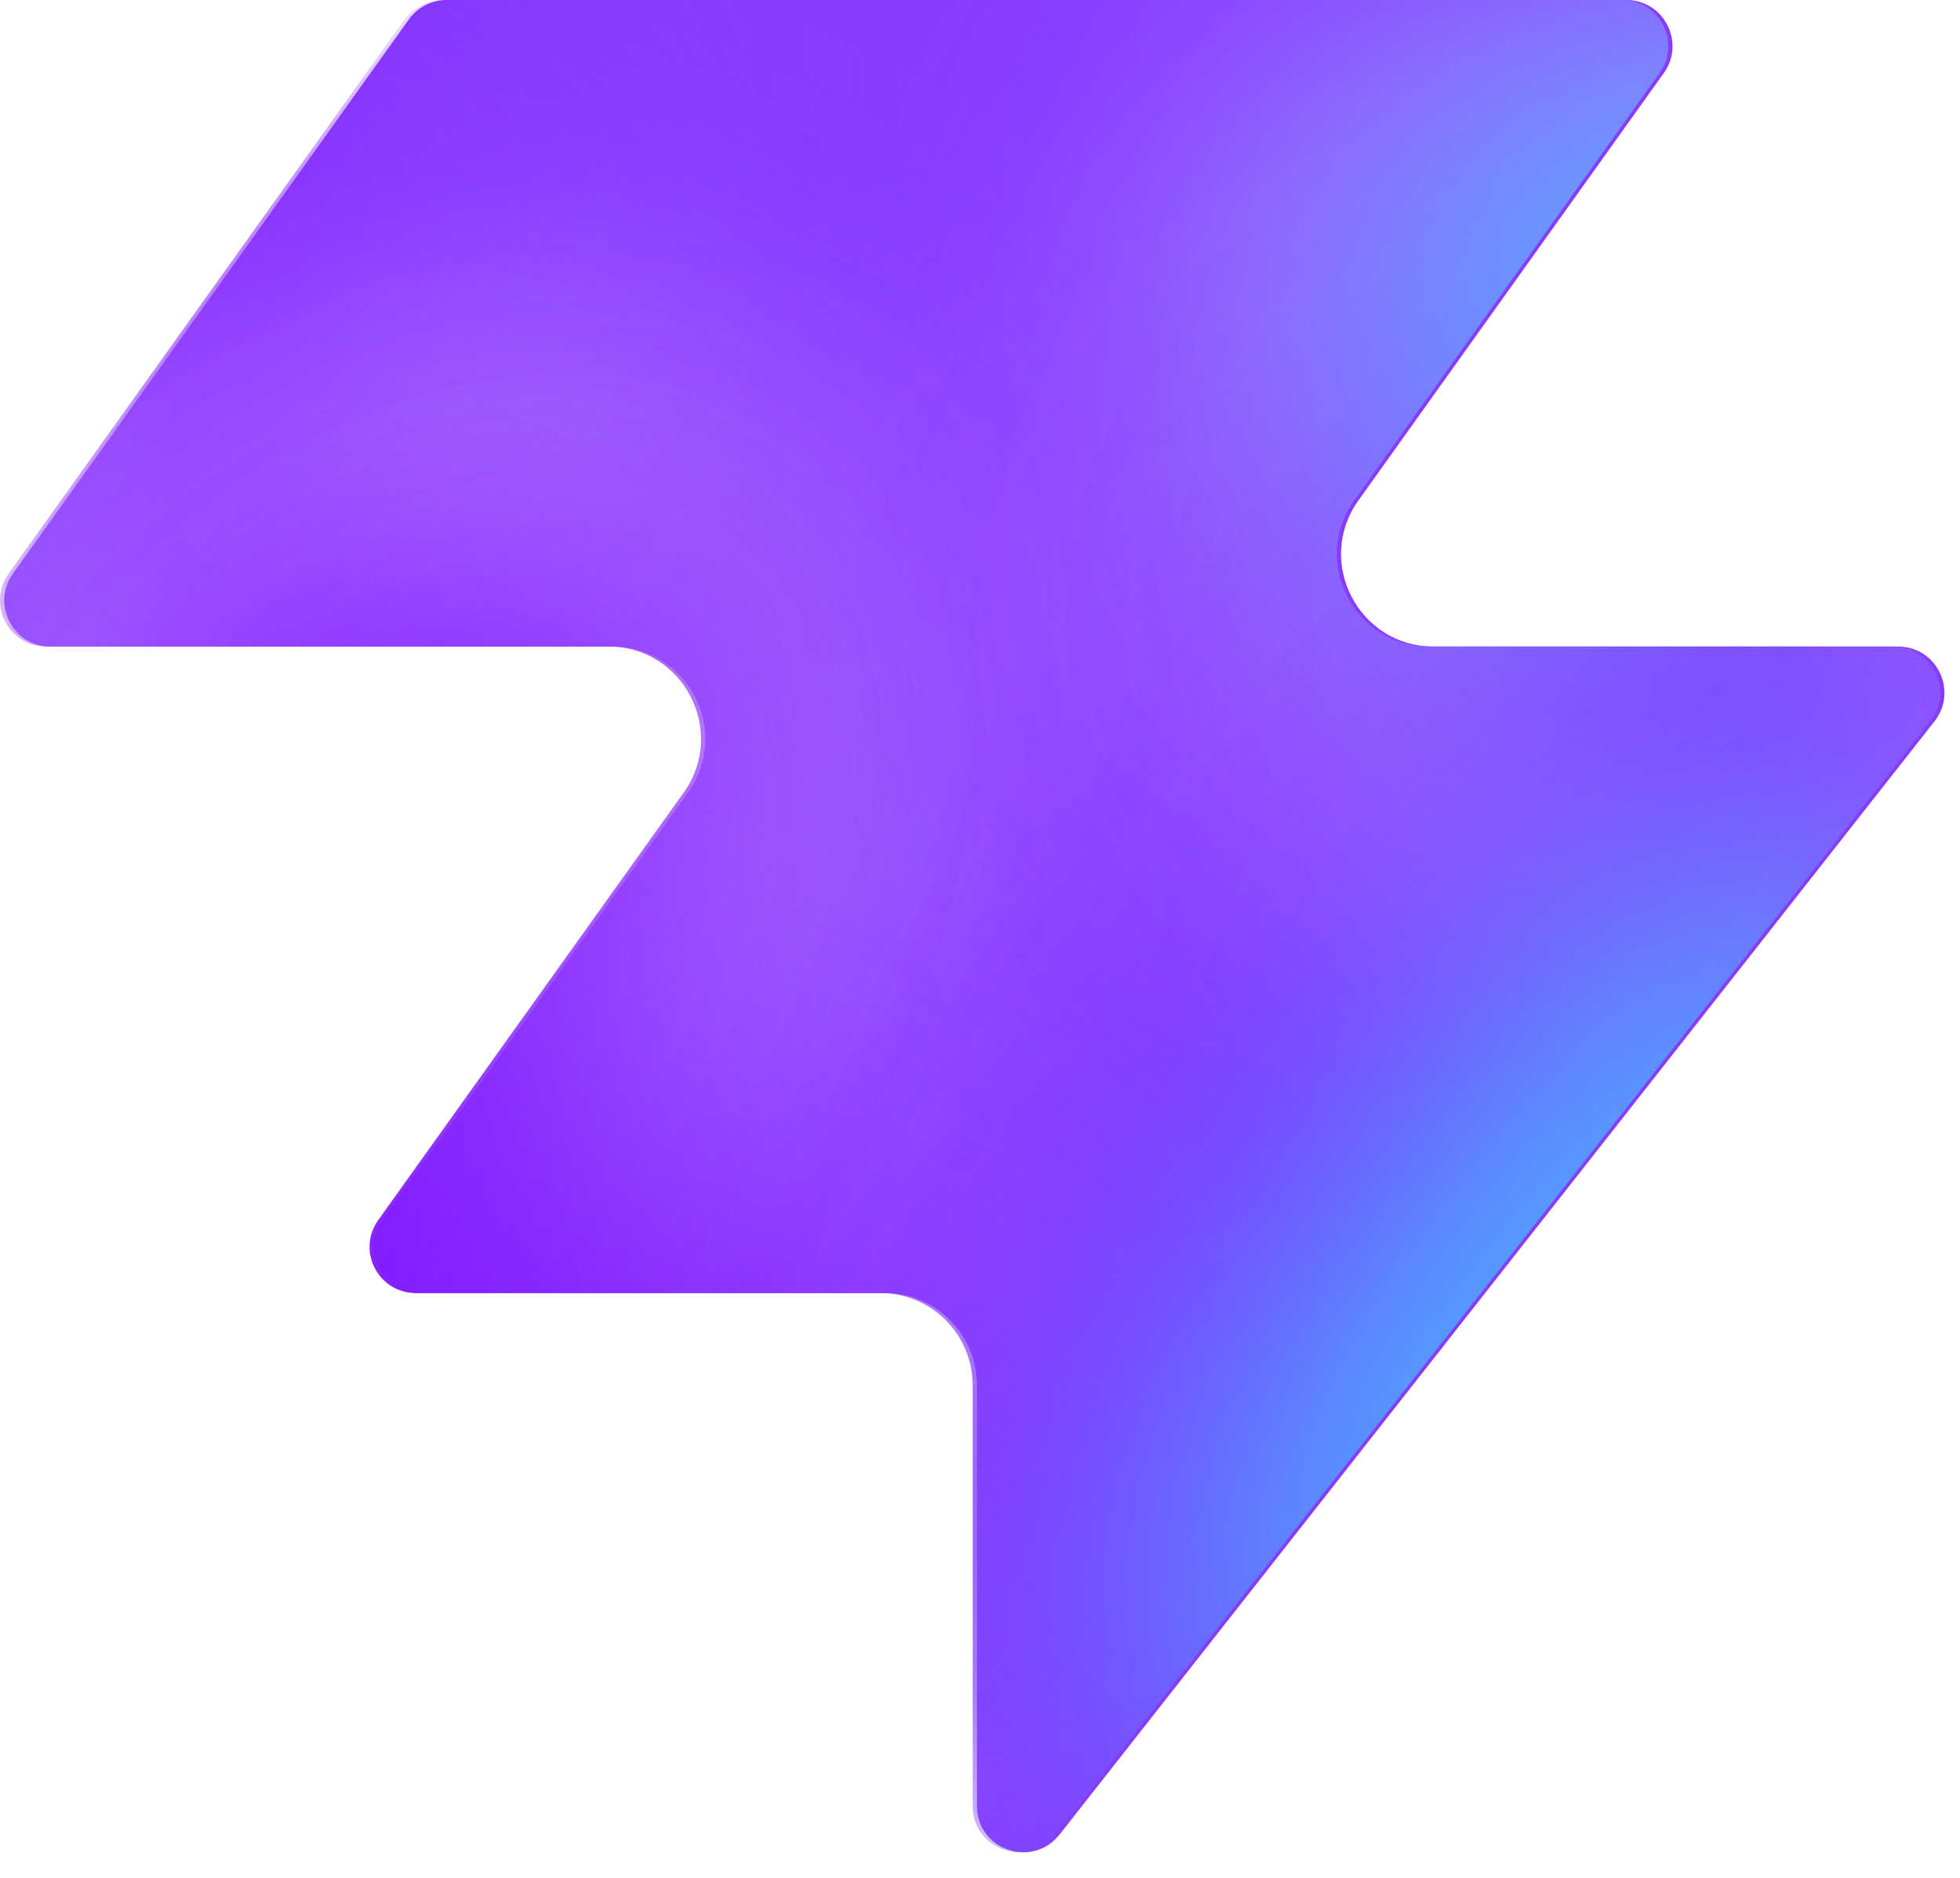
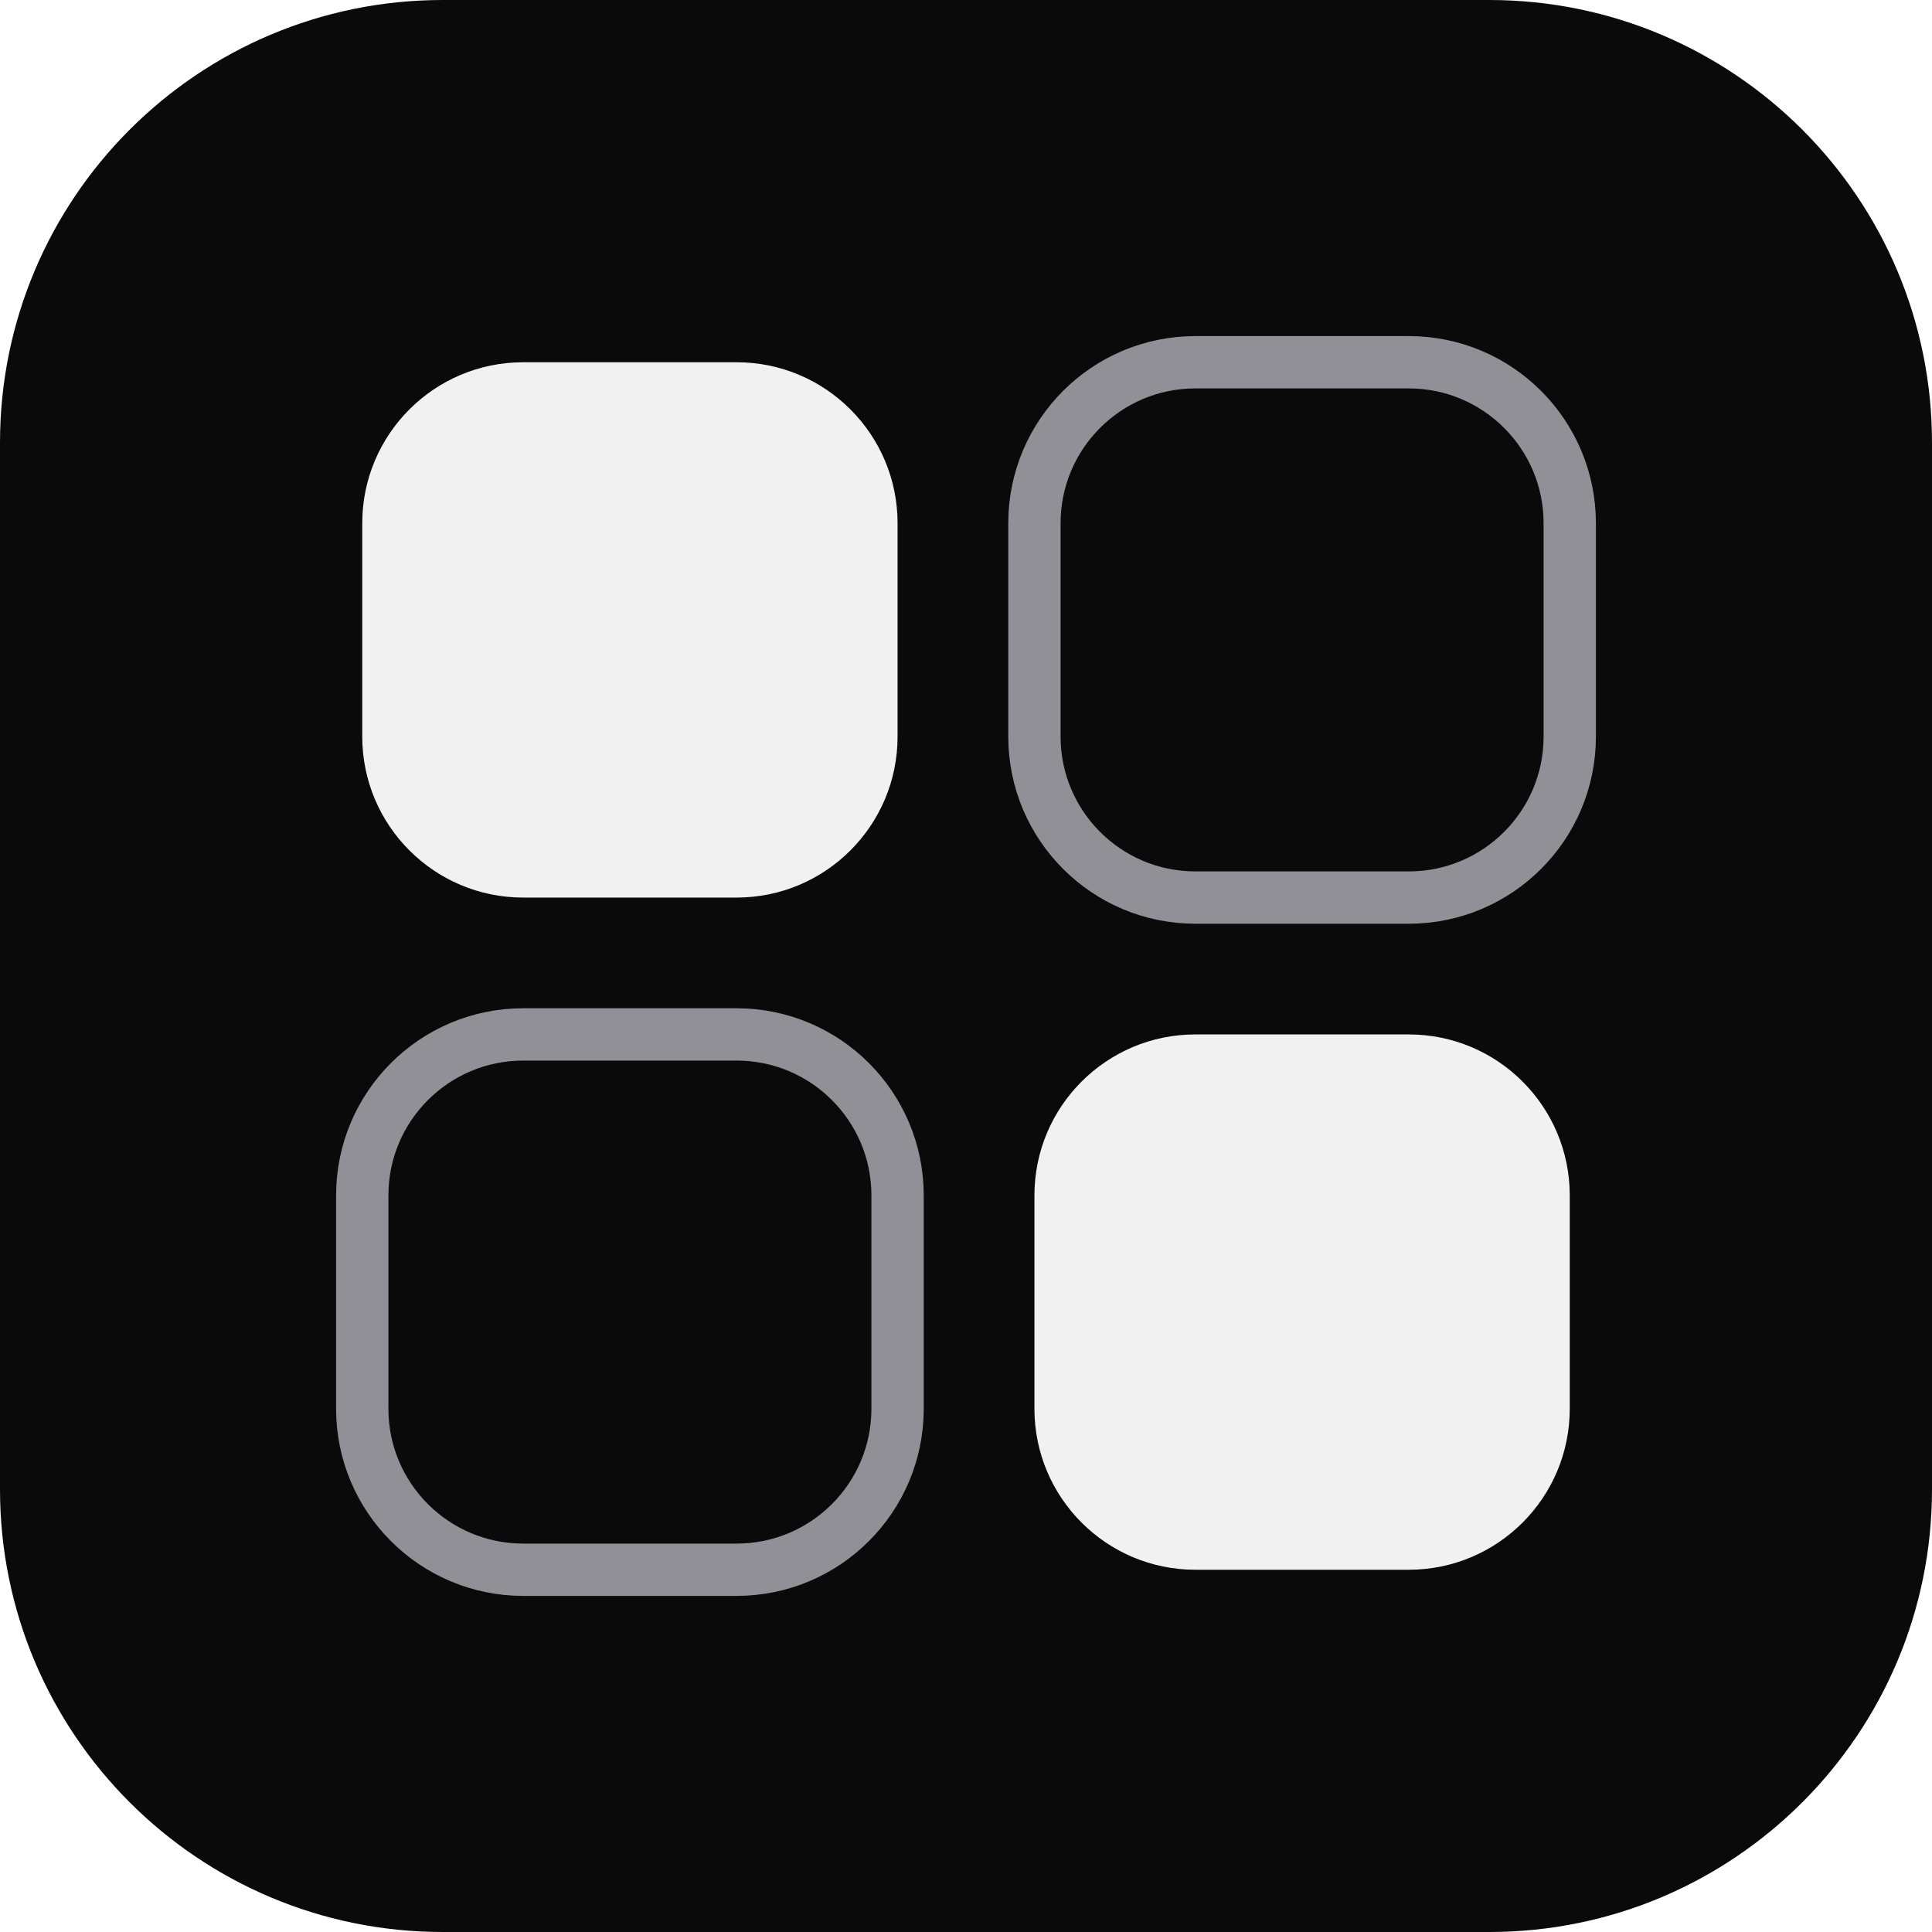
- <svg xmlns="http://www.w3.org/2000/svg" width="48" height="46" fill="none" viewBox="0 0 48 46">
-   <path fill="#863bff" d="M25.946 44.938c-.664.845-2.021.375-2.021-.698V33.937a2.26 2.26 0 0 0-2.262-2.262H10.287c-.92 0-1.456-1.04-.92-1.788l7.48-10.471c1.07-1.497 0-3.578-1.842-3.578H1.237c-.92 0-1.456-1.04-.92-1.788L10.013.474c.214-.297.556-.474.92-.474h28.894c.92 0 1.456 1.04.92 1.788l-7.48 10.471c-1.07 1.498 0 3.579 1.842 3.579h11.377c.943 0 1.473 1.088.89 1.83L25.947 44.94z" style="fill:#863bff;fill:color(display-p3 .525 .23 1);fill-opacity:1" />
-   <mask id="a" width="48" height="46" x="0" y="0" maskUnits="userSpaceOnUse" style="mask-type:alpha">
-     <path fill="#000" d="M25.842 44.938c-.664.844-2.021.375-2.021-.698V33.937a2.26 2.26 0 0 0-2.262-2.262H10.183c-.92 0-1.456-1.04-.92-1.788l7.48-10.471c1.07-1.498 0-3.579-1.842-3.579H1.133c-.92 0-1.456-1.04-.92-1.787L9.91.473c.214-.297.556-.474.92-.474h28.894c.92 0 1.456 1.04.92 1.788l-7.48 10.471c-1.07 1.498 0 3.578 1.842 3.578h11.377c.943 0 1.473 1.088.89 1.832L25.843 44.94z" style="fill:#000;fill-opacity:1" />
-   </mask>
-   <g mask="url(#a)">
-     <g filter="url(#b)">
-       <ellipse cx="5.508" cy="14.704" fill="#ede6ff" rx="5.508" ry="14.704" style="fill:#ede6ff;fill:color(display-p3 .927 .903 1);fill-opacity:1" transform="matrix(.00324 1 1 -.00324 -4.47 31.516)" />
-     </g>
-     <g filter="url(#c)">
-       <ellipse cx="10.399" cy="29.851" fill="#ede6ff" rx="10.399" ry="29.851" style="fill:#ede6ff;fill:color(display-p3 .927 .903 1);fill-opacity:1" transform="matrix(.00324 1 1 -.00324 -39.328 7.883)" />
-     </g>
-     <g filter="url(#d)">
-       <ellipse cx="5.508" cy="30.487" fill="#7e14ff" rx="5.508" ry="30.487" style="fill:#7e14ff;fill:color(display-p3 .492 .077 1);fill-opacity:1" transform="rotate(89.814 -25.913 -14.639)scale(1 -1)" />
-     </g>
-     <g filter="url(#e)">
-       <ellipse cx="5.508" cy="30.599" fill="#7e14ff" rx="5.508" ry="30.599" style="fill:#7e14ff;fill:color(display-p3 .492 .077 1);fill-opacity:1" transform="rotate(89.814 -32.644 -3.334)scale(1 -1)" />
-     </g>
-     <g filter="url(#f)">
-       <ellipse cx="5.508" cy="30.599" fill="#7e14ff" rx="5.508" ry="30.599" style="fill:#7e14ff;fill:color(display-p3 .492 .077 1);fill-opacity:1" transform="matrix(.00324 1 1 -.00324 -34.34 30.47)" />
-     </g>
-     <g filter="url(#g)">
-       <ellipse cx="14.072" cy="22.078" fill="#ede6ff" rx="14.072" ry="22.078" style="fill:#ede6ff;fill:color(display-p3 .927 .903 1);fill-opacity:1" transform="rotate(93.35 24.506 48.493)scale(-1 1)" />
-     </g>
-     <g filter="url(#h)">
-       <ellipse cx="3.47" cy="21.501" fill="#7e14ff" rx="3.47" ry="21.501" style="fill:#7e14ff;fill:color(display-p3 .492 .077 1);fill-opacity:1" transform="rotate(89.009 28.708 47.59)scale(-1 1)" />
-     </g>
-     <g filter="url(#i)">
-       <ellipse cx="3.47" cy="21.501" fill="#7e14ff" rx="3.47" ry="21.501" style="fill:#7e14ff;fill:color(display-p3 .492 .077 1);fill-opacity:1" transform="rotate(89.009 28.708 47.59)scale(-1 1)" />
-     </g>
-     <g filter="url(#j)">
-       <ellipse cx=".387" cy="8.972" fill="#7e14ff" rx="4.407" ry="29.108" style="fill:#7e14ff;fill:color(display-p3 .492 .077 1);fill-opacity:1" transform="rotate(39.51 .387 8.972)" />
-     </g>
-     <g filter="url(#k)">
-       <ellipse cx="47.523" cy="-6.092" fill="#7e14ff" rx="4.407" ry="29.108" style="fill:#7e14ff;fill:color(display-p3 .492 .077 1);fill-opacity:1" transform="rotate(37.892 47.523 -6.092)" />
-     </g>
-     <g filter="url(#l)">
-       <ellipse cx="41.412" cy="6.333" fill="#47bfff" rx="5.971" ry="9.665" style="fill:#47bfff;fill:color(display-p3 .28 .748 1);fill-opacity:1" transform="rotate(37.892 41.412 6.333)" />
-     </g>
-     <g filter="url(#m)">
-       <ellipse cx="-1.879" cy="38.332" fill="#7e14ff" rx="4.407" ry="29.108" style="fill:#7e14ff;fill:color(display-p3 .492 .077 1);fill-opacity:1" transform="rotate(37.892 -1.88 38.332)" />
-     </g>
-     <g filter="url(#n)">
-       <ellipse cx="-1.879" cy="38.332" fill="#7e14ff" rx="4.407" ry="29.108" style="fill:#7e14ff;fill:color(display-p3 .492 .077 1);fill-opacity:1" transform="rotate(37.892 -1.88 38.332)" />
-     </g>
-     <g filter="url(#o)">
-       <ellipse cx="35.651" cy="29.907" fill="#7e14ff" rx="4.407" ry="29.108" style="fill:#7e14ff;fill:color(display-p3 .492 .077 1);fill-opacity:1" transform="rotate(37.892 35.651 29.907)" />
-     </g>
-     <g filter="url(#p)">
-       <ellipse cx="38.418" cy="32.4" fill="#47bfff" rx="5.971" ry="15.297" style="fill:#47bfff;fill:color(display-p3 .28 .748 1);fill-opacity:1" transform="rotate(37.892 38.418 32.4)" />
-     </g>
+ <svg xmlns="http://www.w3.org/2000/svg" width="48" height="48" viewBox="0 0 48 48" fill="none" role="img" aria-label="PrintGrid">
+   <rect width="48" height="48" rx="11" fill="#0A0A0A" />
+   <g transform="translate(9 9)">
+     <rect width="13.3" height="13.3" rx="4" fill="#F1F1F1" />
+     <rect x="16.7" width="13.3" height="13.3" rx="4" fill="none" stroke="#909096" stroke-width="1.3" />
+     <rect y="16.7" width="13.3" height="13.3" rx="4" fill="none" stroke="#909096" stroke-width="1.3" />
+     <rect x="16.7" y="16.7" width="13.3" height="13.3" rx="4" fill="#F1F1F1" />
  </g>
-   <defs>
-     <filter id="b" width="60.045" height="41.654" x="-19.77" y="16.149" color-interpolation-filters="sRGB" filterUnits="userSpaceOnUse">
-       <feFlood flood-opacity="0" result="BackgroundImageFix" />
-       <feBlend in="SourceGraphic" in2="BackgroundImageFix" result="shape" />
-       <feGaussianBlur result="effect1_foregroundBlur_2002_17158" stdDeviation="7.659" />
-     </filter>
-     <filter id="c" width="90.34" height="51.437" x="-54.613" y="-7.533" color-interpolation-filters="sRGB" filterUnits="userSpaceOnUse">
-       <feFlood flood-opacity="0" result="BackgroundImageFix" />
-       <feBlend in="SourceGraphic" in2="BackgroundImageFix" result="shape" />
-       <feGaussianBlur result="effect1_foregroundBlur_2002_17158" stdDeviation="7.659" />
-     </filter>
-     <filter id="d" width="79.355" height="29.4" x="-49.64" y="2.03" color-interpolation-filters="sRGB" filterUnits="userSpaceOnUse">
-       <feFlood flood-opacity="0" result="BackgroundImageFix" />
-       <feBlend in="SourceGraphic" in2="BackgroundImageFix" result="shape" />
-       <feGaussianBlur result="effect1_foregroundBlur_2002_17158" stdDeviation="4.596" />
-     </filter>
-     <filter id="e" width="79.579" height="29.4" x="-45.045" y="20.029" color-interpolation-filters="sRGB" filterUnits="userSpaceOnUse">
-       <feFlood flood-opacity="0" result="BackgroundImageFix" />
-       <feBlend in="SourceGraphic" in2="BackgroundImageFix" result="shape" />
-       <feGaussianBlur result="effect1_foregroundBlur_2002_17158" stdDeviation="4.596" />
-     </filter>
-     <filter id="f" width="79.579" height="29.4" x="-43.513" y="21.178" color-interpolation-filters="sRGB" filterUnits="userSpaceOnUse">
-       <feFlood flood-opacity="0" result="BackgroundImageFix" />
-       <feBlend in="SourceGraphic" in2="BackgroundImageFix" result="shape" />
-       <feGaussianBlur result="effect1_foregroundBlur_2002_17158" stdDeviation="4.596" />
-     </filter>
-     <filter id="g" width="74.749" height="58.852" x="15.756" y="-17.901" color-interpolation-filters="sRGB" filterUnits="userSpaceOnUse">
-       <feFlood flood-opacity="0" result="BackgroundImageFix" />
-       <feBlend in="SourceGraphic" in2="BackgroundImageFix" result="shape" />
-       <feGaussianBlur result="effect1_foregroundBlur_2002_17158" stdDeviation="7.659" />
-     </filter>
-     <filter id="h" width="61.377" height="25.362" x="23.548" y="2.284" color-interpolation-filters="sRGB" filterUnits="userSpaceOnUse">
-       <feFlood flood-opacity="0" result="BackgroundImageFix" />
-       <feBlend in="SourceGraphic" in2="BackgroundImageFix" result="shape" />
-       <feGaussianBlur result="effect1_foregroundBlur_2002_17158" stdDeviation="4.596" />
-     </filter>
-     <filter id="i" width="61.377" height="25.362" x="23.548" y="2.284" color-interpolation-filters="sRGB" filterUnits="userSpaceOnUse">
-       <feFlood flood-opacity="0" result="BackgroundImageFix" />
-       <feBlend in="SourceGraphic" in2="BackgroundImageFix" result="shape" />
-       <feGaussianBlur result="effect1_foregroundBlur_2002_17158" stdDeviation="4.596" />
-     </filter>
-     <filter id="j" width="56.045" height="63.649" x="-27.636" y="-22.853" color-interpolation-filters="sRGB" filterUnits="userSpaceOnUse">
-       <feFlood flood-opacity="0" result="BackgroundImageFix" />
-       <feBlend in="SourceGraphic" in2="BackgroundImageFix" result="shape" />
-       <feGaussianBlur result="effect1_foregroundBlur_2002_17158" stdDeviation="4.596" />
-     </filter>
-     <filter id="k" width="54.814" height="64.646" x="20.116" y="-38.415" color-interpolation-filters="sRGB" filterUnits="userSpaceOnUse">
-       <feFlood flood-opacity="0" result="BackgroundImageFix" />
-       <feBlend in="SourceGraphic" in2="BackgroundImageFix" result="shape" />
-       <feGaussianBlur result="effect1_foregroundBlur_2002_17158" stdDeviation="4.596" />
-     </filter>
-     <filter id="l" width="33.541" height="35.313" x="24.641" y="-11.323" color-interpolation-filters="sRGB" filterUnits="userSpaceOnUse">
-       <feFlood flood-opacity="0" result="BackgroundImageFix" />
-       <feBlend in="SourceGraphic" in2="BackgroundImageFix" result="shape" />
-       <feGaussianBlur result="effect1_foregroundBlur_2002_17158" stdDeviation="4.596" />
-     </filter>
-     <filter id="m" width="54.814" height="64.646" x="-29.286" y="6.009" color-interpolation-filters="sRGB" filterUnits="userSpaceOnUse">
-       <feFlood flood-opacity="0" result="BackgroundImageFix" />
-       <feBlend in="SourceGraphic" in2="BackgroundImageFix" result="shape" />
-       <feGaussianBlur result="effect1_foregroundBlur_2002_17158" stdDeviation="4.596" />
-     </filter>
-     <filter id="n" width="54.814" height="64.646" x="-29.286" y="6.009" color-interpolation-filters="sRGB" filterUnits="userSpaceOnUse">
-       <feFlood flood-opacity="0" result="BackgroundImageFix" />
-       <feBlend in="SourceGraphic" in2="BackgroundImageFix" result="shape" />
-       <feGaussianBlur result="effect1_foregroundBlur_2002_17158" stdDeviation="4.596" />
-     </filter>
-     <filter id="o" width="54.814" height="64.646" x="8.244" y="-2.416" color-interpolation-filters="sRGB" filterUnits="userSpaceOnUse">
-       <feFlood flood-opacity="0" result="BackgroundImageFix" />
-       <feBlend in="SourceGraphic" in2="BackgroundImageFix" result="shape" />
-       <feGaussianBlur result="effect1_foregroundBlur_2002_17158" stdDeviation="4.596" />
-     </filter>
-     <filter id="p" width="39.409" height="43.623" x="18.713" y="10.588" color-interpolation-filters="sRGB" filterUnits="userSpaceOnUse">
-       <feFlood flood-opacity="0" result="BackgroundImageFix" />
-       <feBlend in="SourceGraphic" in2="BackgroundImageFix" result="shape" />
-       <feGaussianBlur result="effect1_foregroundBlur_2002_17158" stdDeviation="4.596" />
-     </filter>
-   </defs>
</svg>
